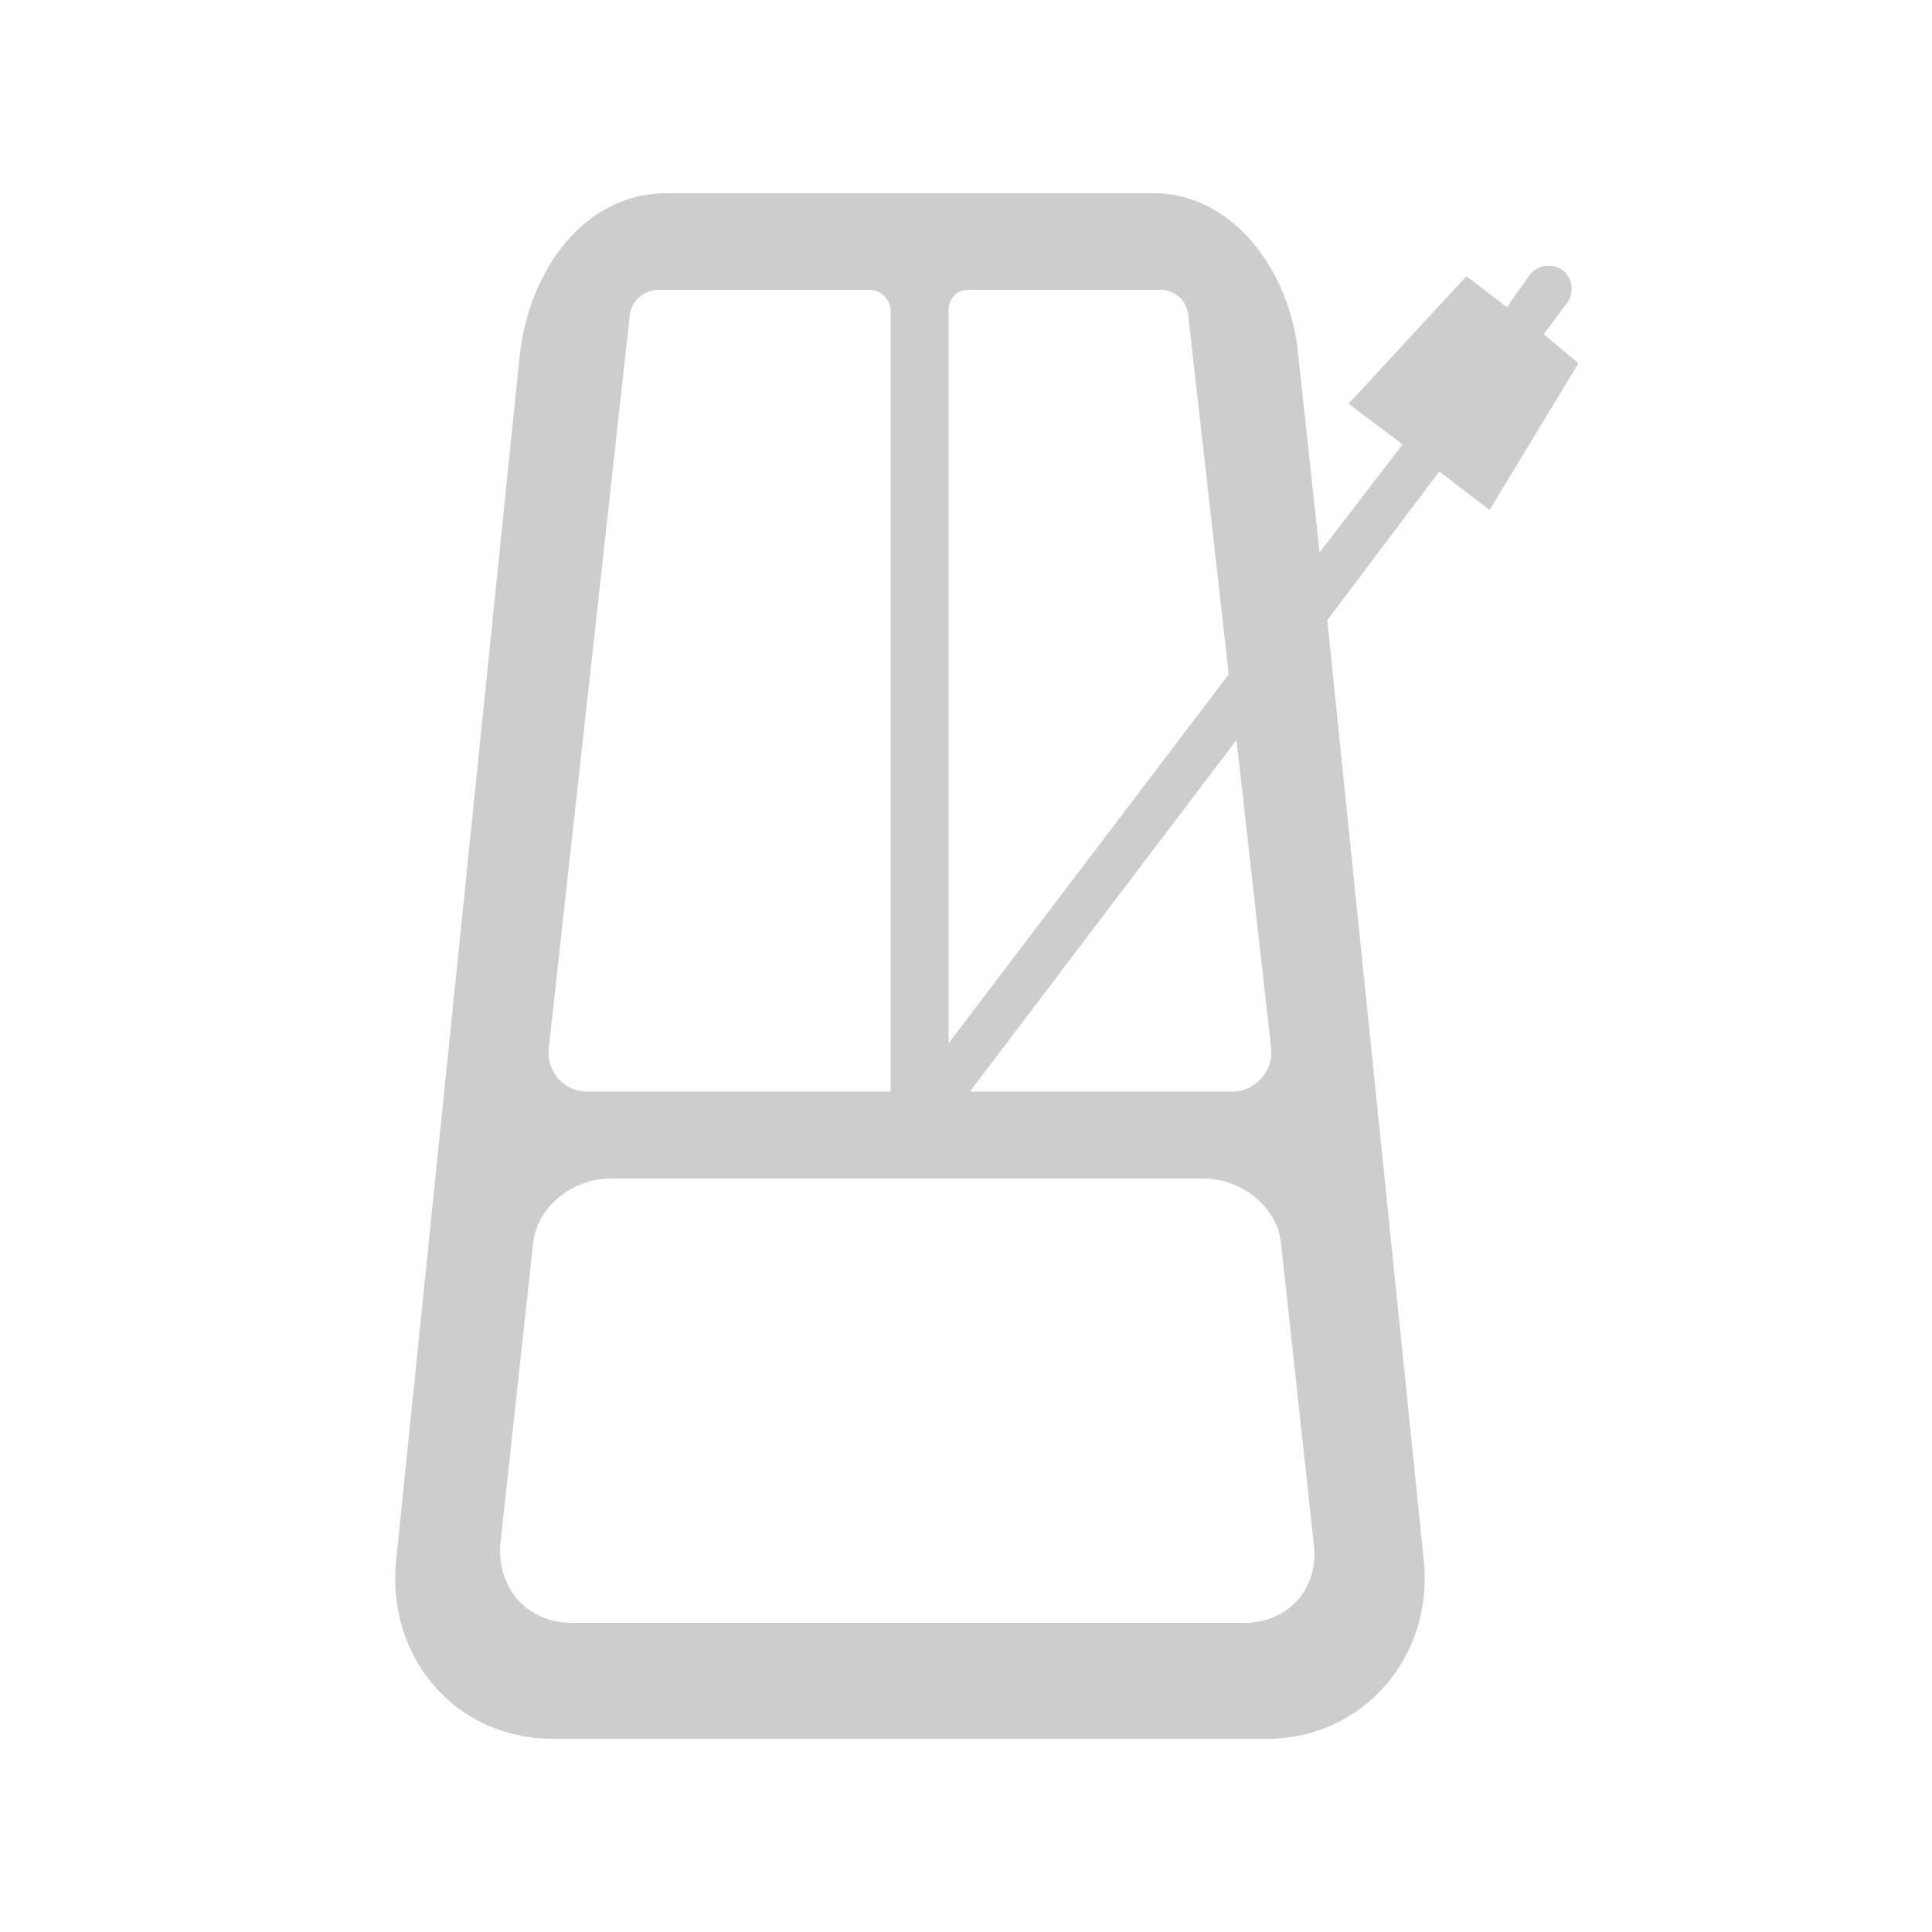
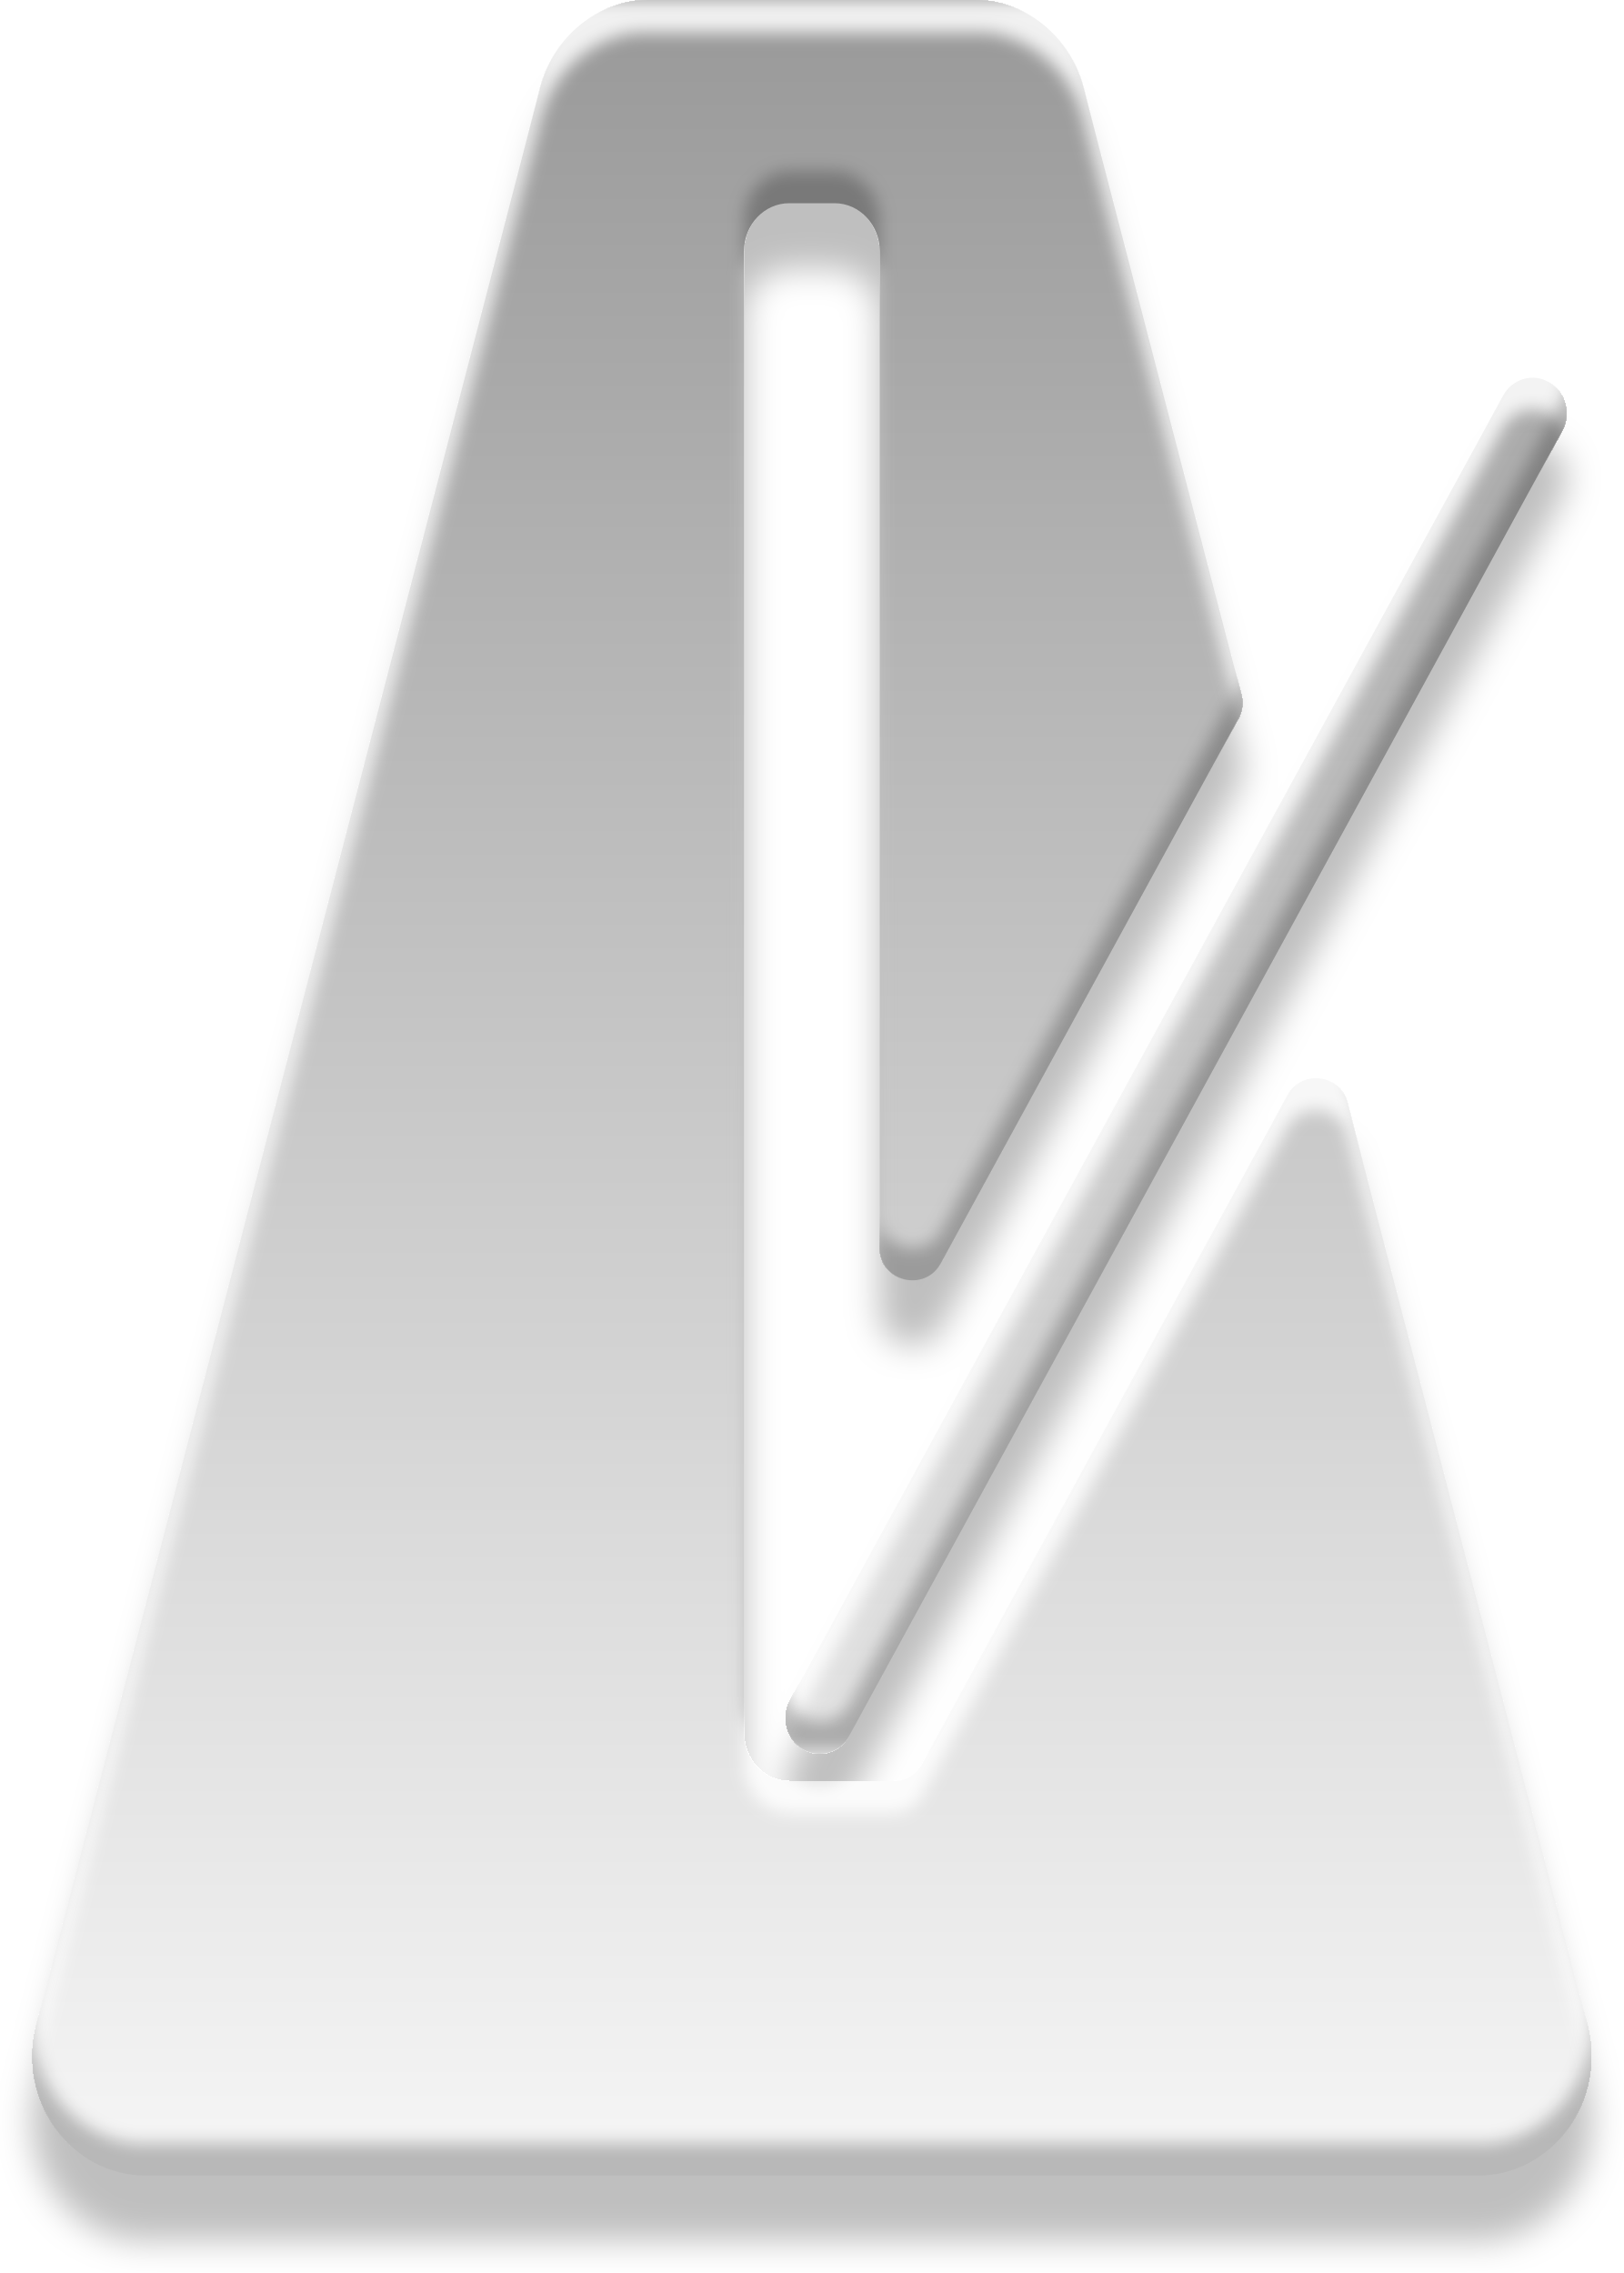
- <svg xmlns="http://www.w3.org/2000/svg" t="1735208543087" class="icon" viewBox="0 0 1024 1024" version="1.1" p-id="5670" width="64" height="64">
-   <path d="M818.176 177.152l12.288-16.384c4.096-5.12 3.072-13.312-2.048-17.408-5.12-4.096-13.312-3.072-17.408 2.048L798.72 162.816l-21.504-16.384-62.464 67.584 28.672 21.504-44.032 57.344-11.264-104.448c-4.096-45.056-34.816-86.016-76.8-86.016H353.28c-43.008 0-72.704 39.936-77.824 86.016l-65.536 638.976c-5.12 51.2 31.744 94.208 82.944 94.208h378.88c50.176 0 88.064-43.008 82.944-94.208l-51.2-498.688 59.392-78.848 26.624 20.48 47.104-77.824-18.432-15.36zM653.312 578.56H514.048L655.36 392.192l18.432 163.84c1.024 11.264-8.192 22.528-20.48 22.528zM513.024 153.6H614.4c8.192 0 14.336 5.12 15.36 13.312l21.504 190.464L502.784 552.96V163.84c0-5.12 4.096-10.24 10.24-10.24z m-179.2 13.312c1.024-8.192 8.192-13.312 15.36-13.312H460.8c6.144 0 11.264 5.12 11.264 11.264v413.696H311.296c-12.288 0-21.504-10.24-20.48-22.528l43.008-389.12zM659.456 860.16H303.104c-23.552 0-39.936-18.432-37.888-41.984l17.408-159.744c2.048-18.432 20.48-33.792 40.96-33.792h314.368c20.48 0 38.912 15.36 40.96 33.792L696.32 818.176c3.072 23.552-13.312 41.984-36.864 41.984z" fill="#cdcdcd" p-id="5671" />
+ <svg xmlns="http://www.w3.org/2000/svg" width="50" height="70" viewBox="0 0 50 70" fill="none">
+   <g filter="url(#filter0_dii_1612_854)">
+     <path d="M19.991 0C18.423 0 17.047 1.108 16.632 2.706L1.126 62.343C0.517 64.687 2.186 67 4.486 67H45.514C47.814 67 49.483 64.687 48.874 62.343L41.492 33.954C41.264 33.077 40.081 32.931 39.647 33.726L28.389 54.331C28.213 54.652 27.877 54.852 27.511 54.852H24.303C23.534 54.852 22.91 54.192 22.91 53.379V7.731C22.91 6.918 23.534 6.258 24.303 6.258H25.697C26.466 6.258 27.09 6.918 27.09 7.731V38.427C27.09 39.463 28.471 39.815 28.968 38.907L38.137 22.126C38.259 21.902 38.291 21.641 38.227 21.395L33.368 2.706C32.953 1.108 31.577 0 30.009 0H19.991Z" fill="url(#paint0_linear_1612_854)" />
+     <path d="M47.714 11.78C47.214 11.475 46.575 11.656 46.286 12.184L24.337 52.355C24.049 52.883 24.22 53.558 24.72 53.863C25.22 54.168 25.859 53.987 26.148 53.459L48.096 13.289C48.385 12.761 48.214 12.085 47.714 11.78Z" fill="url(#paint1_linear_1612_854)" />
+   </g>
+   <defs>
+     <filter id="filter0_dii_1612_854" x="0" y="-0.5" width="50" height="70.5" filterUnits="userSpaceOnUse" color-interpolation-filters="sRGB">
+       <feFlood flood-opacity="0" result="BackgroundImageFix" />
+       <feColorMatrix in="SourceAlpha" type="matrix" values="0 0 0 0 0 0 0 0 0 0 0 0 0 0 0 0 0 0 127 0" result="hardAlpha" />
+       <feOffset dy="2" />
+       <feGaussianBlur stdDeviation="0.5" />
+       <feComposite in2="hardAlpha" operator="out" />
+       <feColorMatrix type="matrix" values="0 0 0 0 0 0 0 0 0 0 0 0 0 0 0 0 0 0 0.25 0" />
+       <feBlend mode="normal" in2="BackgroundImageFix" result="effect1_dropShadow_1612_854" />
+       <feBlend mode="normal" in="SourceGraphic" in2="effect1_dropShadow_1612_854" result="shape" />
+       <feColorMatrix in="SourceAlpha" type="matrix" values="0 0 0 0 0 0 0 0 0 0 0 0 0 0 0 0 0 0 127 0" result="hardAlpha" />
+       <feOffset dy="1" />
+       <feGaussianBlur stdDeviation="0.25" />
+       <feComposite in2="hardAlpha" operator="arithmetic" k2="-1" k3="1" />
+       <feColorMatrix type="matrix" values="0 0 0 0 1 0 0 0 0 1 0 0 0 0 1 0 0 0 0.86 0" />
+       <feBlend mode="normal" in2="shape" result="effect2_innerShadow_1612_854" />
+       <feColorMatrix in="SourceAlpha" type="matrix" values="0 0 0 0 0 0 0 0 0 0 0 0 0 0 0 0 0 0 127 0" result="hardAlpha" />
+       <feOffset dy="-1" />
+       <feGaussianBlur stdDeviation="0.25" />
+       <feComposite in2="hardAlpha" operator="arithmetic" k2="-1" k3="1" />
+       <feColorMatrix type="matrix" values="0 0 0 0 0 0 0 0 0 0 0 0 0 0 0 0 0 0 0.25 0" />
+       <feBlend mode="normal" in2="effect2_innerShadow_1612_854" result="effect3_innerShadow_1612_854" />
+     </filter>
+     <linearGradient id="paint0_linear_1612_854" x1="25" y1="73.561" x2="25" y2="-5.10131e-06" gradientUnits="userSpaceOnUse">
+       <stop stop-color="white" />
+       <stop offset="1" stop-color="#999999" />
+     </linearGradient>
+     <linearGradient id="paint1_linear_1612_854" x1="25" y1="73.561" x2="25" y2="-5.10131e-06" gradientUnits="userSpaceOnUse">
+       <stop stop-color="white" />
+       <stop offset="1" stop-color="#999999" />
+     </linearGradient>
+   </defs>
</svg>
